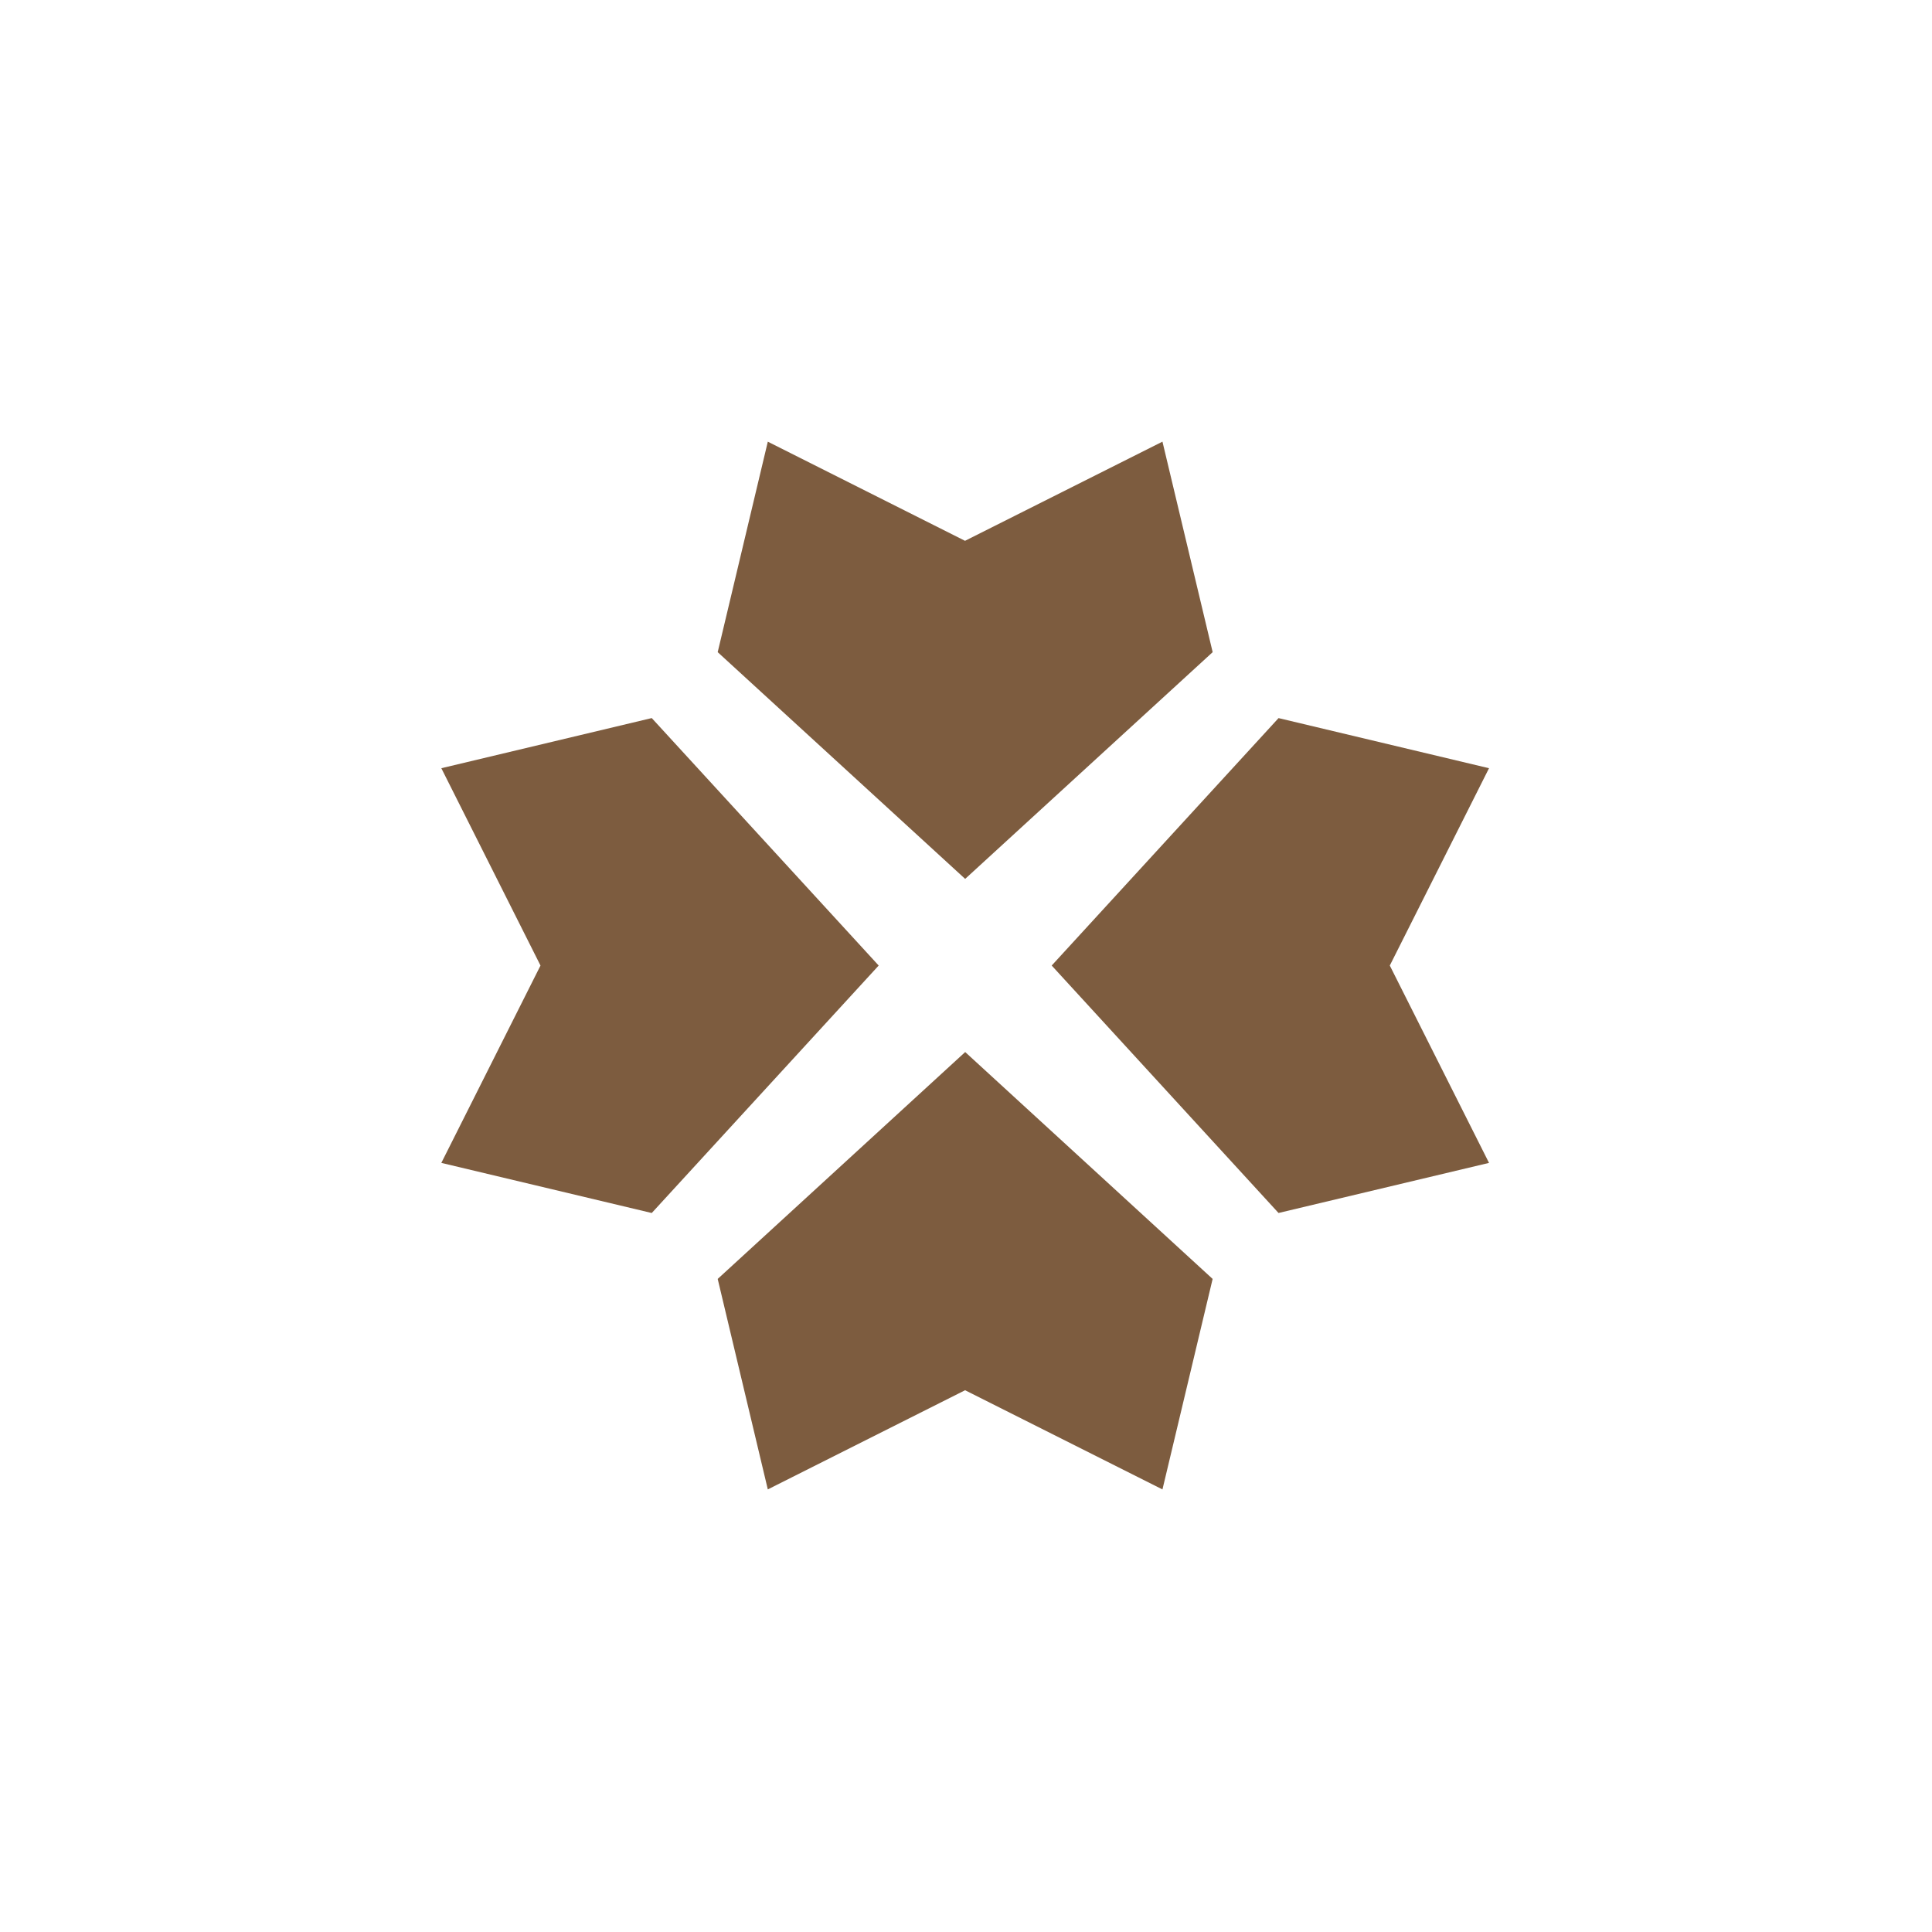
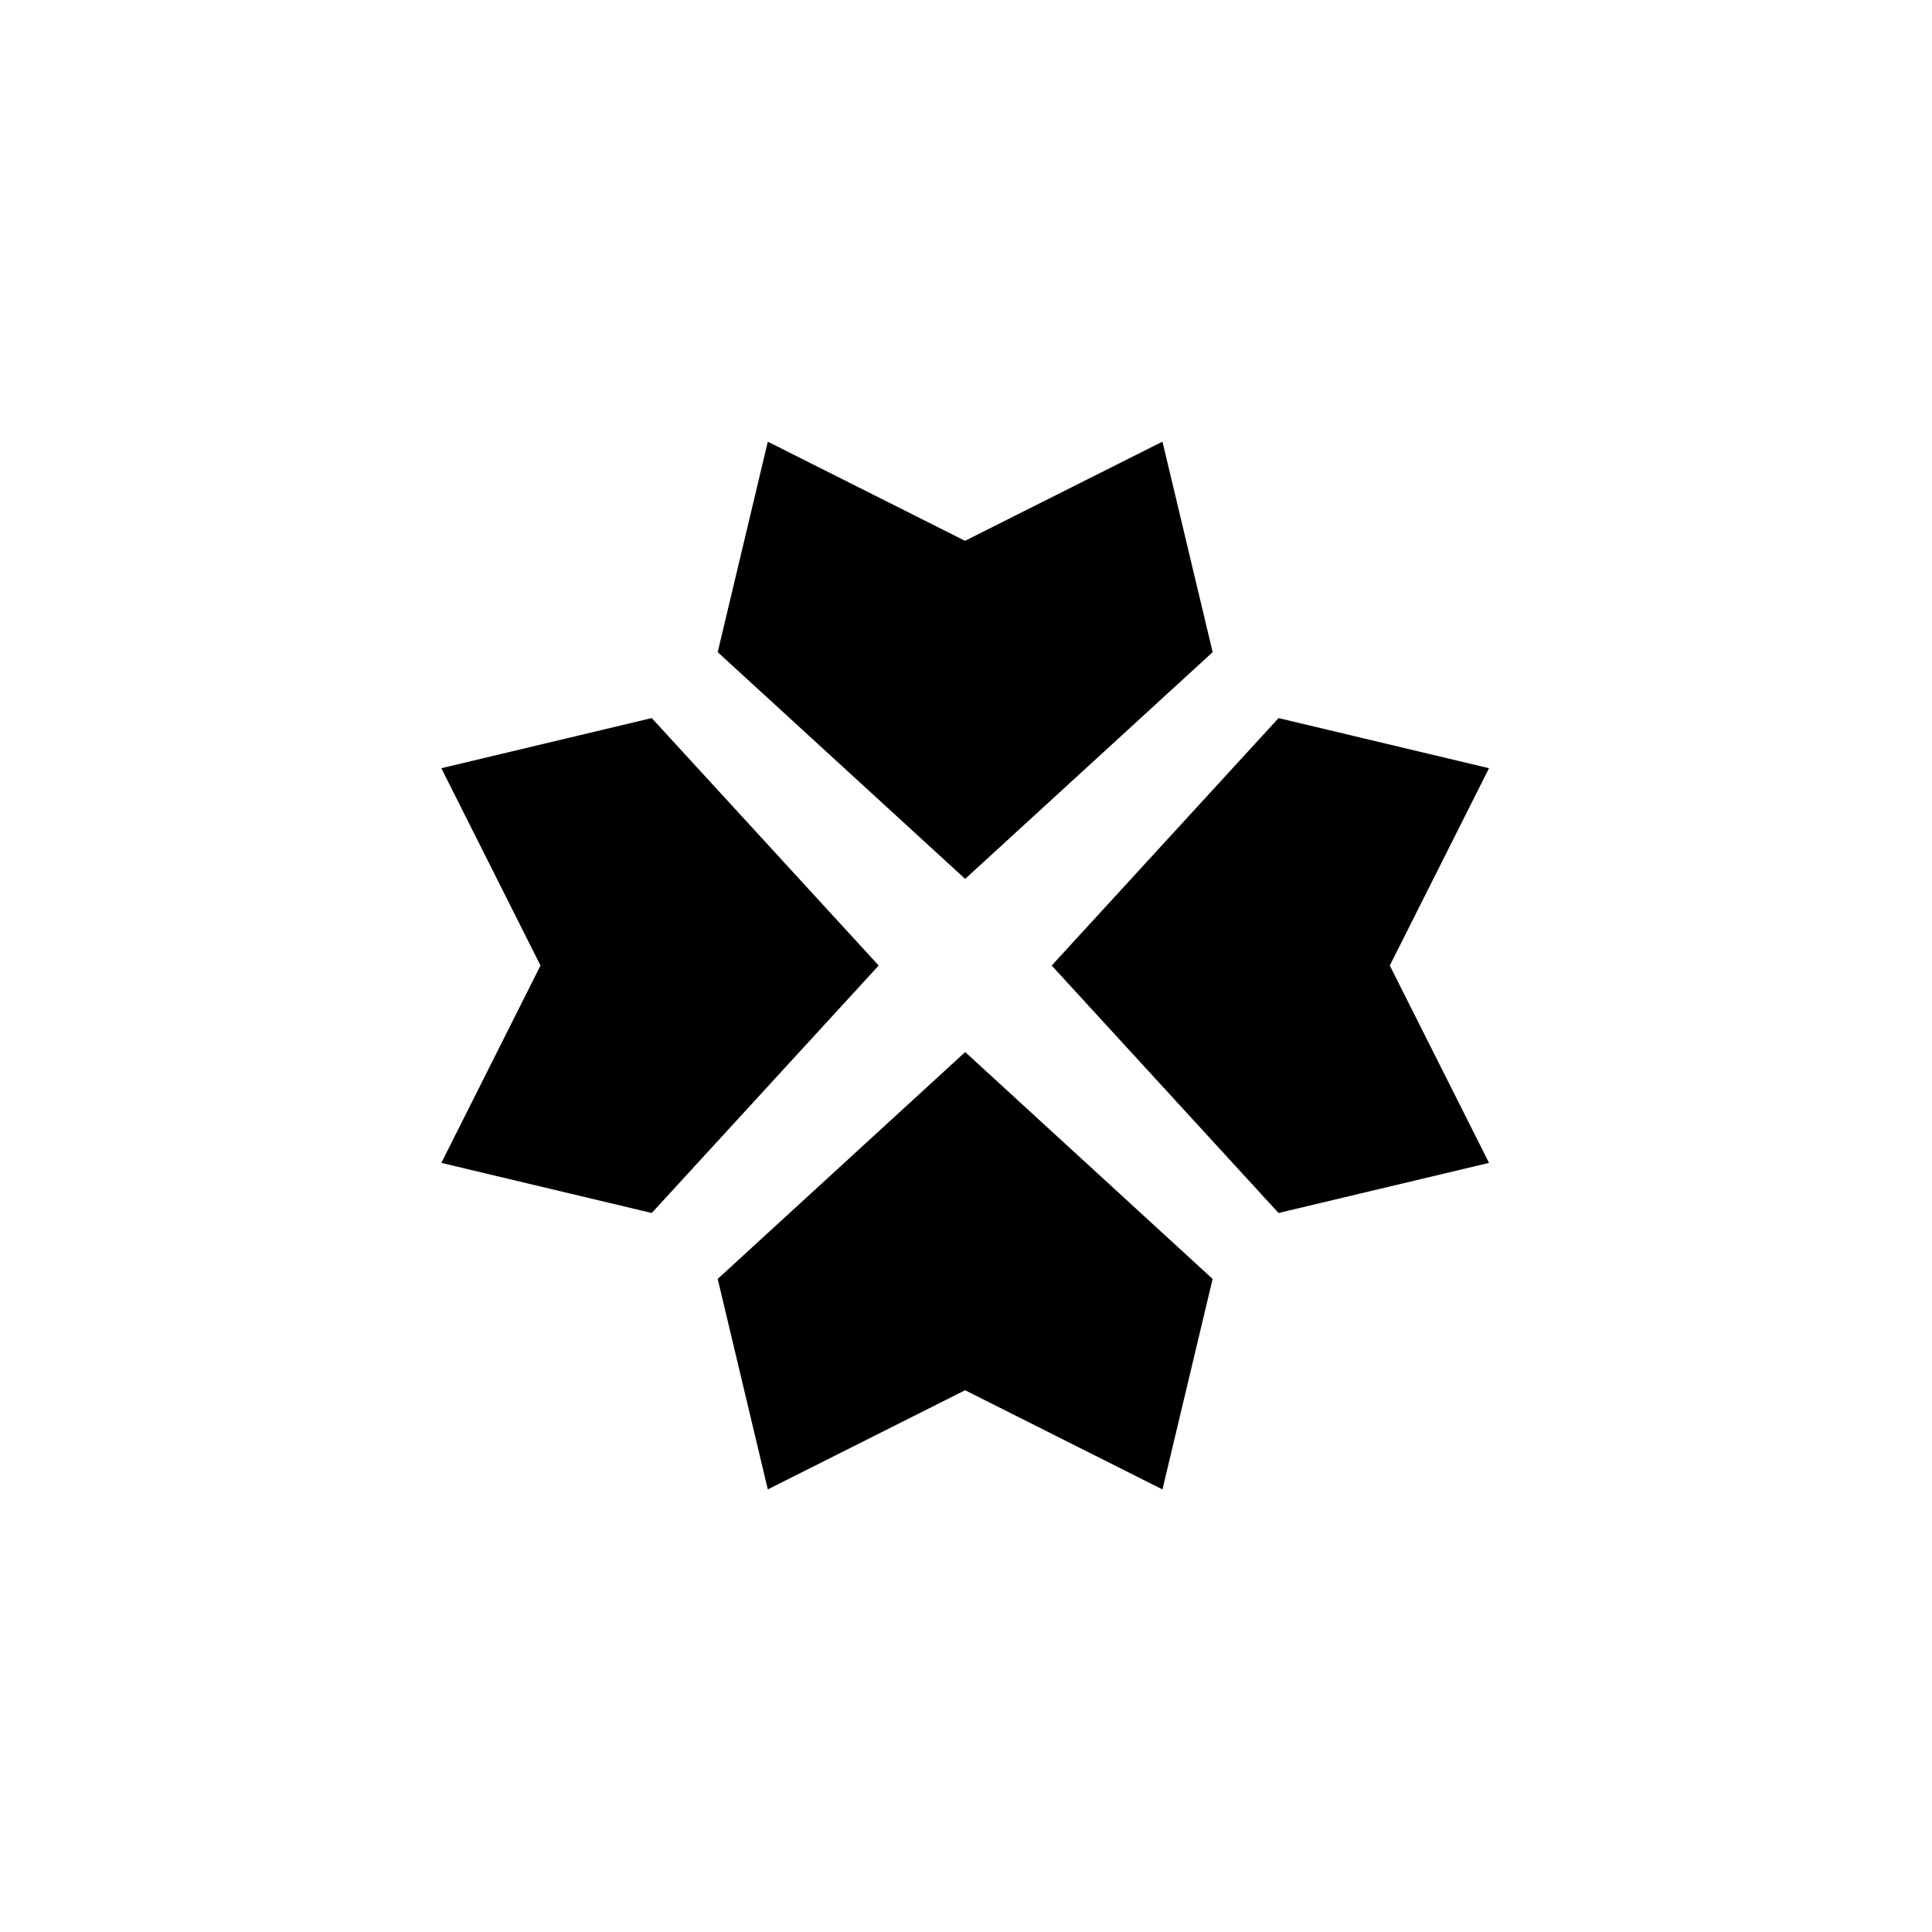
<svg xmlns="http://www.w3.org/2000/svg" width="67" height="67" viewBox="0 0 67 67" fill="none">
-   <path d="M42.053 44.352L40.313 51.652L33.472 48.214L33.471 48.211L26.627 51.651L24.889 44.352L33.472 36.484L42.053 44.352Z" fill="#7D5C3F" />
-   <path d="M30.472 33.484L22.602 42.066L15.305 40.328L18.744 33.484L15.305 26.641L22.602 24.902L30.472 33.484Z" fill="#7D5C3F" />
-   <path d="M51.638 26.641L48.197 33.484L51.638 40.328L44.338 42.065L36.472 33.484L44.339 24.903L51.638 26.641Z" fill="#7D5C3F" />
-   <path d="M42.054 22.616L33.471 30.479L24.889 22.616L26.627 15.317L33.466 18.755L40.313 15.316L42.054 22.616Z" fill="#7D5C3F" />
+   <path d="M42.053 44.352L40.313 51.652L33.472 48.214L33.471 48.211L26.627 51.651L24.889 44.352L33.472 36.484L42.053 44.352Z" fill="currentColor" />
+   <path d="M30.472 33.484L22.602 42.066L15.305 40.328L18.744 33.484L15.305 26.641L22.602 24.902L30.472 33.484Z" fill="currentColor" />
+   <path d="M51.638 26.641L48.197 33.484L51.638 40.328L44.338 42.065L36.472 33.484L44.339 24.903L51.638 26.641Z" fill="currentColor" />
+   <path d="M42.054 22.616L33.471 30.479L24.889 22.616L26.627 15.317L33.466 18.755L40.313 15.316L42.054 22.616Z" fill="currentColor" />
</svg>
